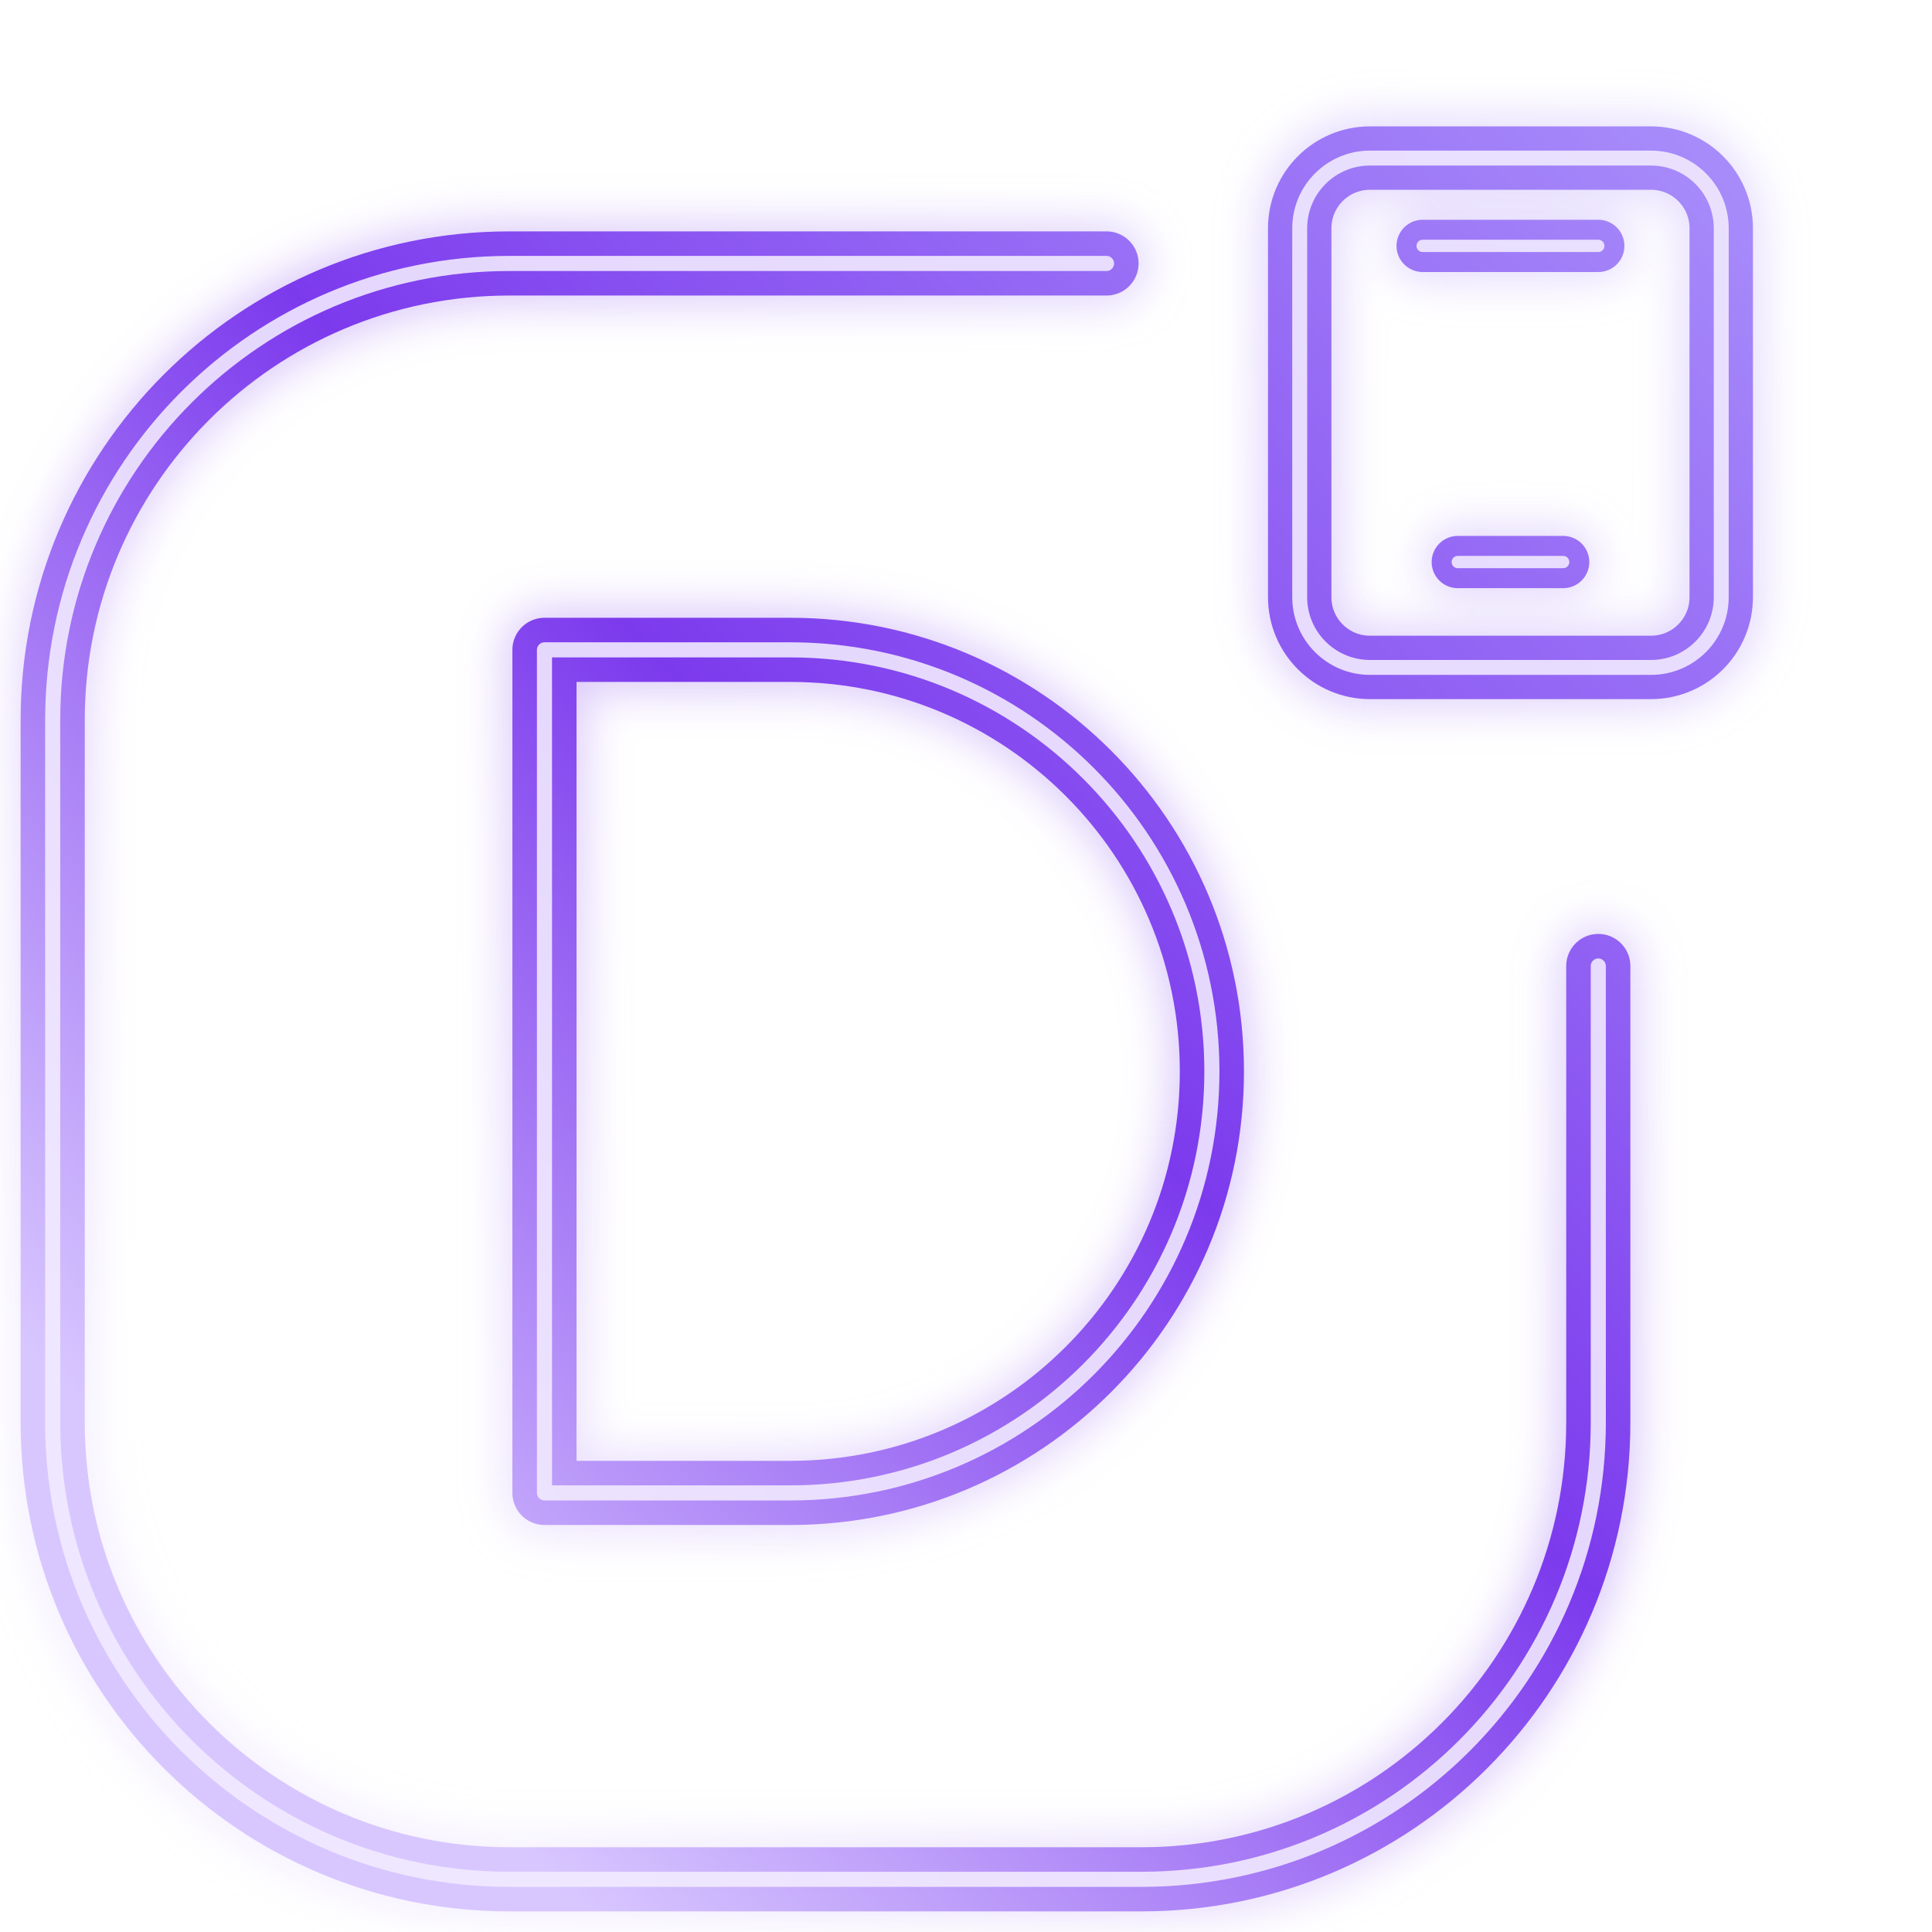
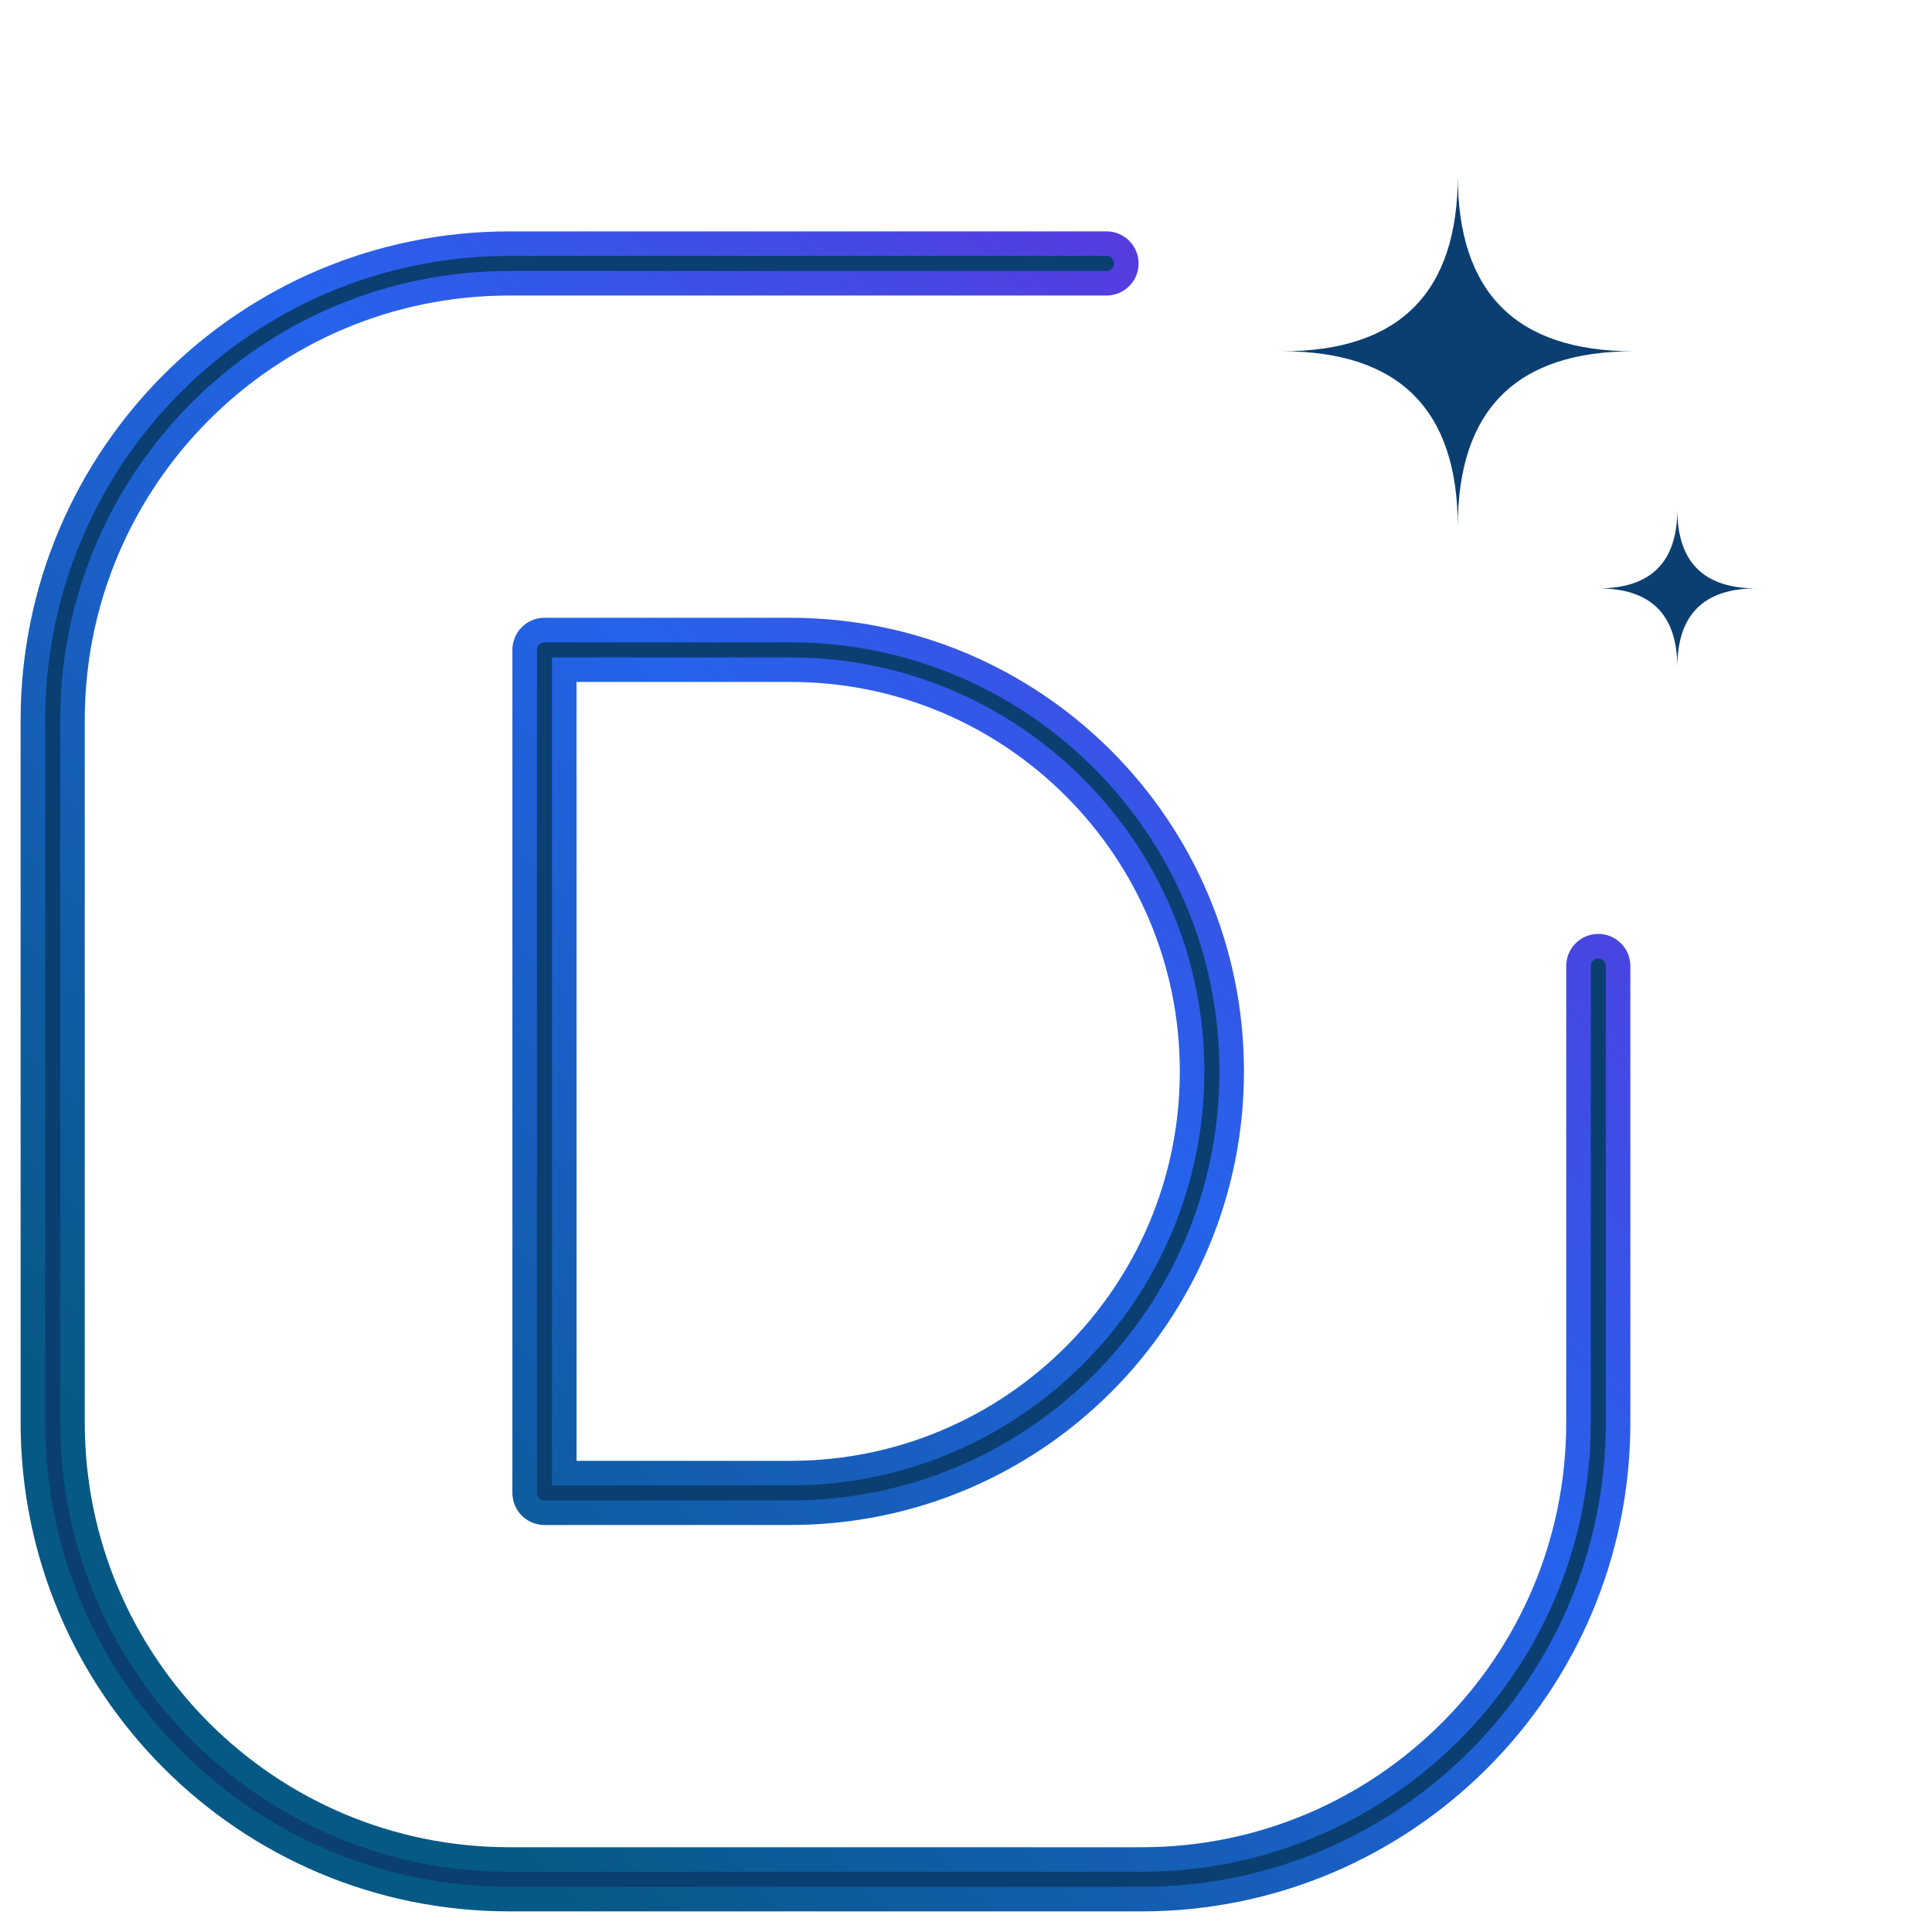
<svg xmlns="http://www.w3.org/2000/svg" width="256" height="256" viewBox="18 18 220 220" role="img" aria-labelledby="t d">
  <defs>
    <linearGradient id="neon" x1="40" y1="216" x2="216" y2="40" gradientUnits="userSpaceOnUse">
-       <stop offset="0" stop-color="#d8c7ff" />
-       <stop offset="0.5" stop-color="#7c3aed" />
-       <stop offset="1" stop-color="#a78bfa" />
+       <stop offset="0" stop-color="#075985" />
+       <stop offset="0.5" stop-color="#2563eb" />
+       <stop offset="1" stop-color="#6d28d9" />
    </linearGradient>
    <radialGradient id="glow" cx="0.46" cy="0.44" r="0.62">
-       <stop offset="0" stop-color="#7c3aed" stop-opacity="0.34" />
-       <stop offset="1" stop-color="#7c3aed" stop-opacity="0" />
+       <stop offset="0" stop-color="#2563eb" stop-opacity="0.34" />
+       <stop offset="1" stop-color="#2563eb" stop-opacity="0" />
    </radialGradient>
    <filter id="bloom" x="-50%" y="-50%" width="200%" height="200%">
      <feGaussianBlur stdDeviation="7" />
    </filter>
    <filter id="markBloom" x="-50%" y="-50%" width="200%" height="200%">
      <feGaussianBlur stdDeviation="2.5" />
    </filter>
  </defs>
  <g fill="none" stroke-linecap="round" stroke-linejoin="round">
-     <g stroke="url(#neon)" opacity=".28" filter="url(#markBloom)">
-       <path d="M36 12H19A13 13 0 0 0 6 25v20a13 13 0 0 0 13 13h18a13 13 0 0 0 13-13V32" stroke-width="11" transform="scale(4)" vector-effect="non-scaling-stroke" />
-       <path d="M20 23v24h7a12 12 0 0 0 0-24Z" stroke-width="11" transform="scale(4)" vector-effect="non-scaling-stroke" />
-       <path d="M174 36h32a8 8 0 0 1 8 8v42a8 8 0 0 1-8 8h-32a8 8 0 0 1-8-8V44a8 8 0 0 1 8-8Z" stroke-width="9.35" />
-       <path d="M180 46h20M184 82h12" stroke-width="7.7" />
-     </g>
    <g stroke="url(#neon)" opacity="1">
      <path d="M36 12H19A13 13 0 0 0 6 25v20a13 13 0 0 0 13 13h18a13 13 0 0 0 13-13V32" stroke-width="8.5" transform="scale(4)" vector-effect="non-scaling-stroke" />
      <path d="M20 23v24h7a12 12 0 0 0 0-24Z" stroke-width="8.5" transform="scale(4)" vector-effect="non-scaling-stroke" />
-       <path d="M174 36h32a8 8 0 0 1 8 8v42a8 8 0 0 1-8 8h-32a8 8 0 0 1-8-8V44a8 8 0 0 1 8-8Z" stroke-width="7.22" />
-       <path d="M180 46h20M184 82h12" stroke-width="5.95" />
    </g>
-     <g stroke="#f3ecff" opacity=".88">
+     <g stroke="#0b3f72" opacity="1">
      <path d="M36 12H19A13 13 0 0 0 6 25v20a13 13 0 0 0 13 13h18a13 13 0 0 0 13-13V32" stroke-width="2" transform="scale(4)" vector-effect="non-scaling-stroke" />
      <path d="M20 23v24h7a12 12 0 0 0 0-24Z" stroke-width="2" transform="scale(4)" vector-effect="non-scaling-stroke" />
-       <path d="M174 36h32a8 8 0 0 1 8 8v42a8 8 0 0 1-8 8h-32a8 8 0 0 1-8-8V44a8 8 0 0 1 8-8Z" stroke-width="1.7" />
-       <path d="M180 46h20M184 82h12" stroke-width="1.4" />
    </g>
  </g>
+   <g fill="#6d28d9">
+     <path d="M184 38Q184 58 204 58Q184 58 184 78Q184 58 164 58Q184 58 184 38Z" fill="#0b3f72" />
+     <path d="M209 76Q209 85 218 85Q209 85 209 94Q209 85 200 85Q209 85 209 76Z" fill="#0b3f72" />
+   </g>
</svg>
